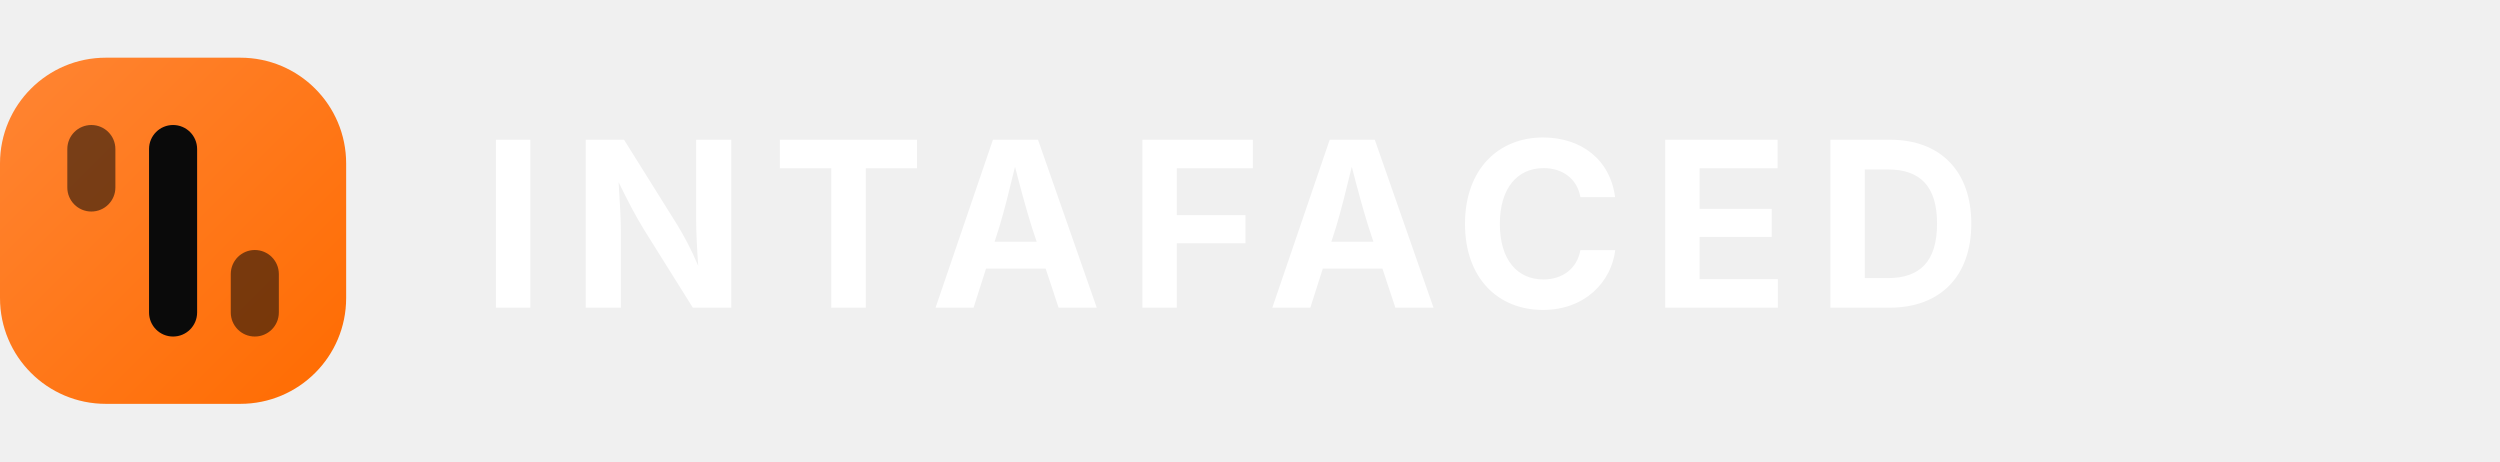
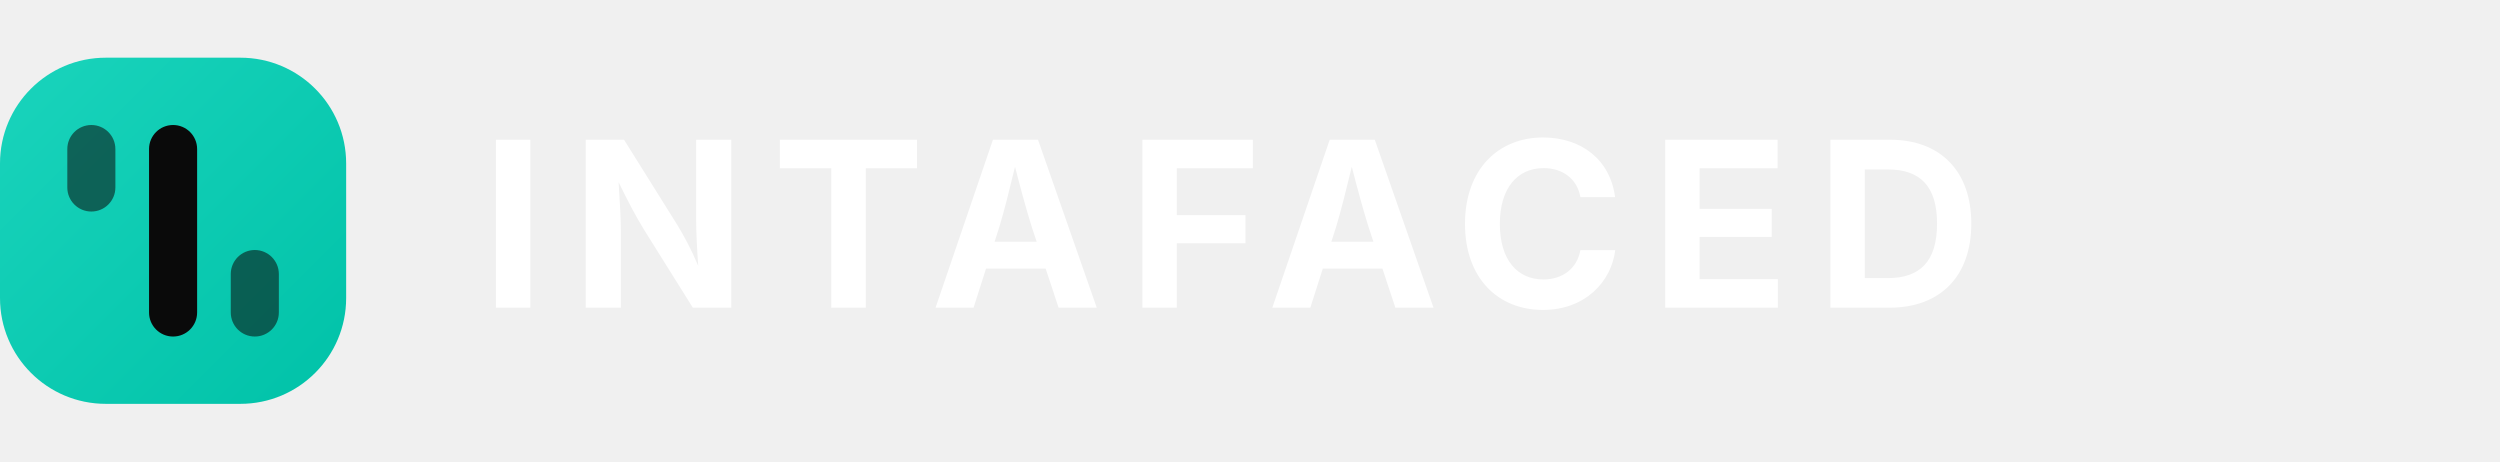
<svg xmlns="http://www.w3.org/2000/svg" viewBox="0 0 260 48" width="260" height="48" role="img" aria-label="INTAFACED">
  <defs>
    <linearGradient id="ixMark" x1="0" y1="0" x2="1" y2="1">
-       <stop offset="0" stop-color="#ff8534" />
-       <stop offset="1" stop-color="#ff6b00" />
+       <stop offset="0" stop-color="#1ad4bc" />
+       <stop offset="1" stop-color="#00c2a8" />
    </linearGradient>
  </defs>
  <g transform="translate(0,6)">
    <rect x="0" y="0" width="36" height="36" rx="11" fill="url(#ixMark)" />
    <rect x="15.5" y="7" width="5" height="22" rx="2.5" fill="#0a0a0a" />
    <rect x="7" y="7" width="5" height="9" rx="2.5" fill="#0a0a0a" opacity="0.55" />
    <rect x="24" y="20" width="5" height="9" rx="2.5" fill="#0a0a0a" opacity="0.55" />
  </g>
  <text x="50" y="32" font-family="Inter, 'Helvetica Neue', Helvetica, Arial, sans-serif" font-size="24" font-weight="700" letter-spacing="2.6" fill="#ffffff">INTAFACED</text>
</svg>
